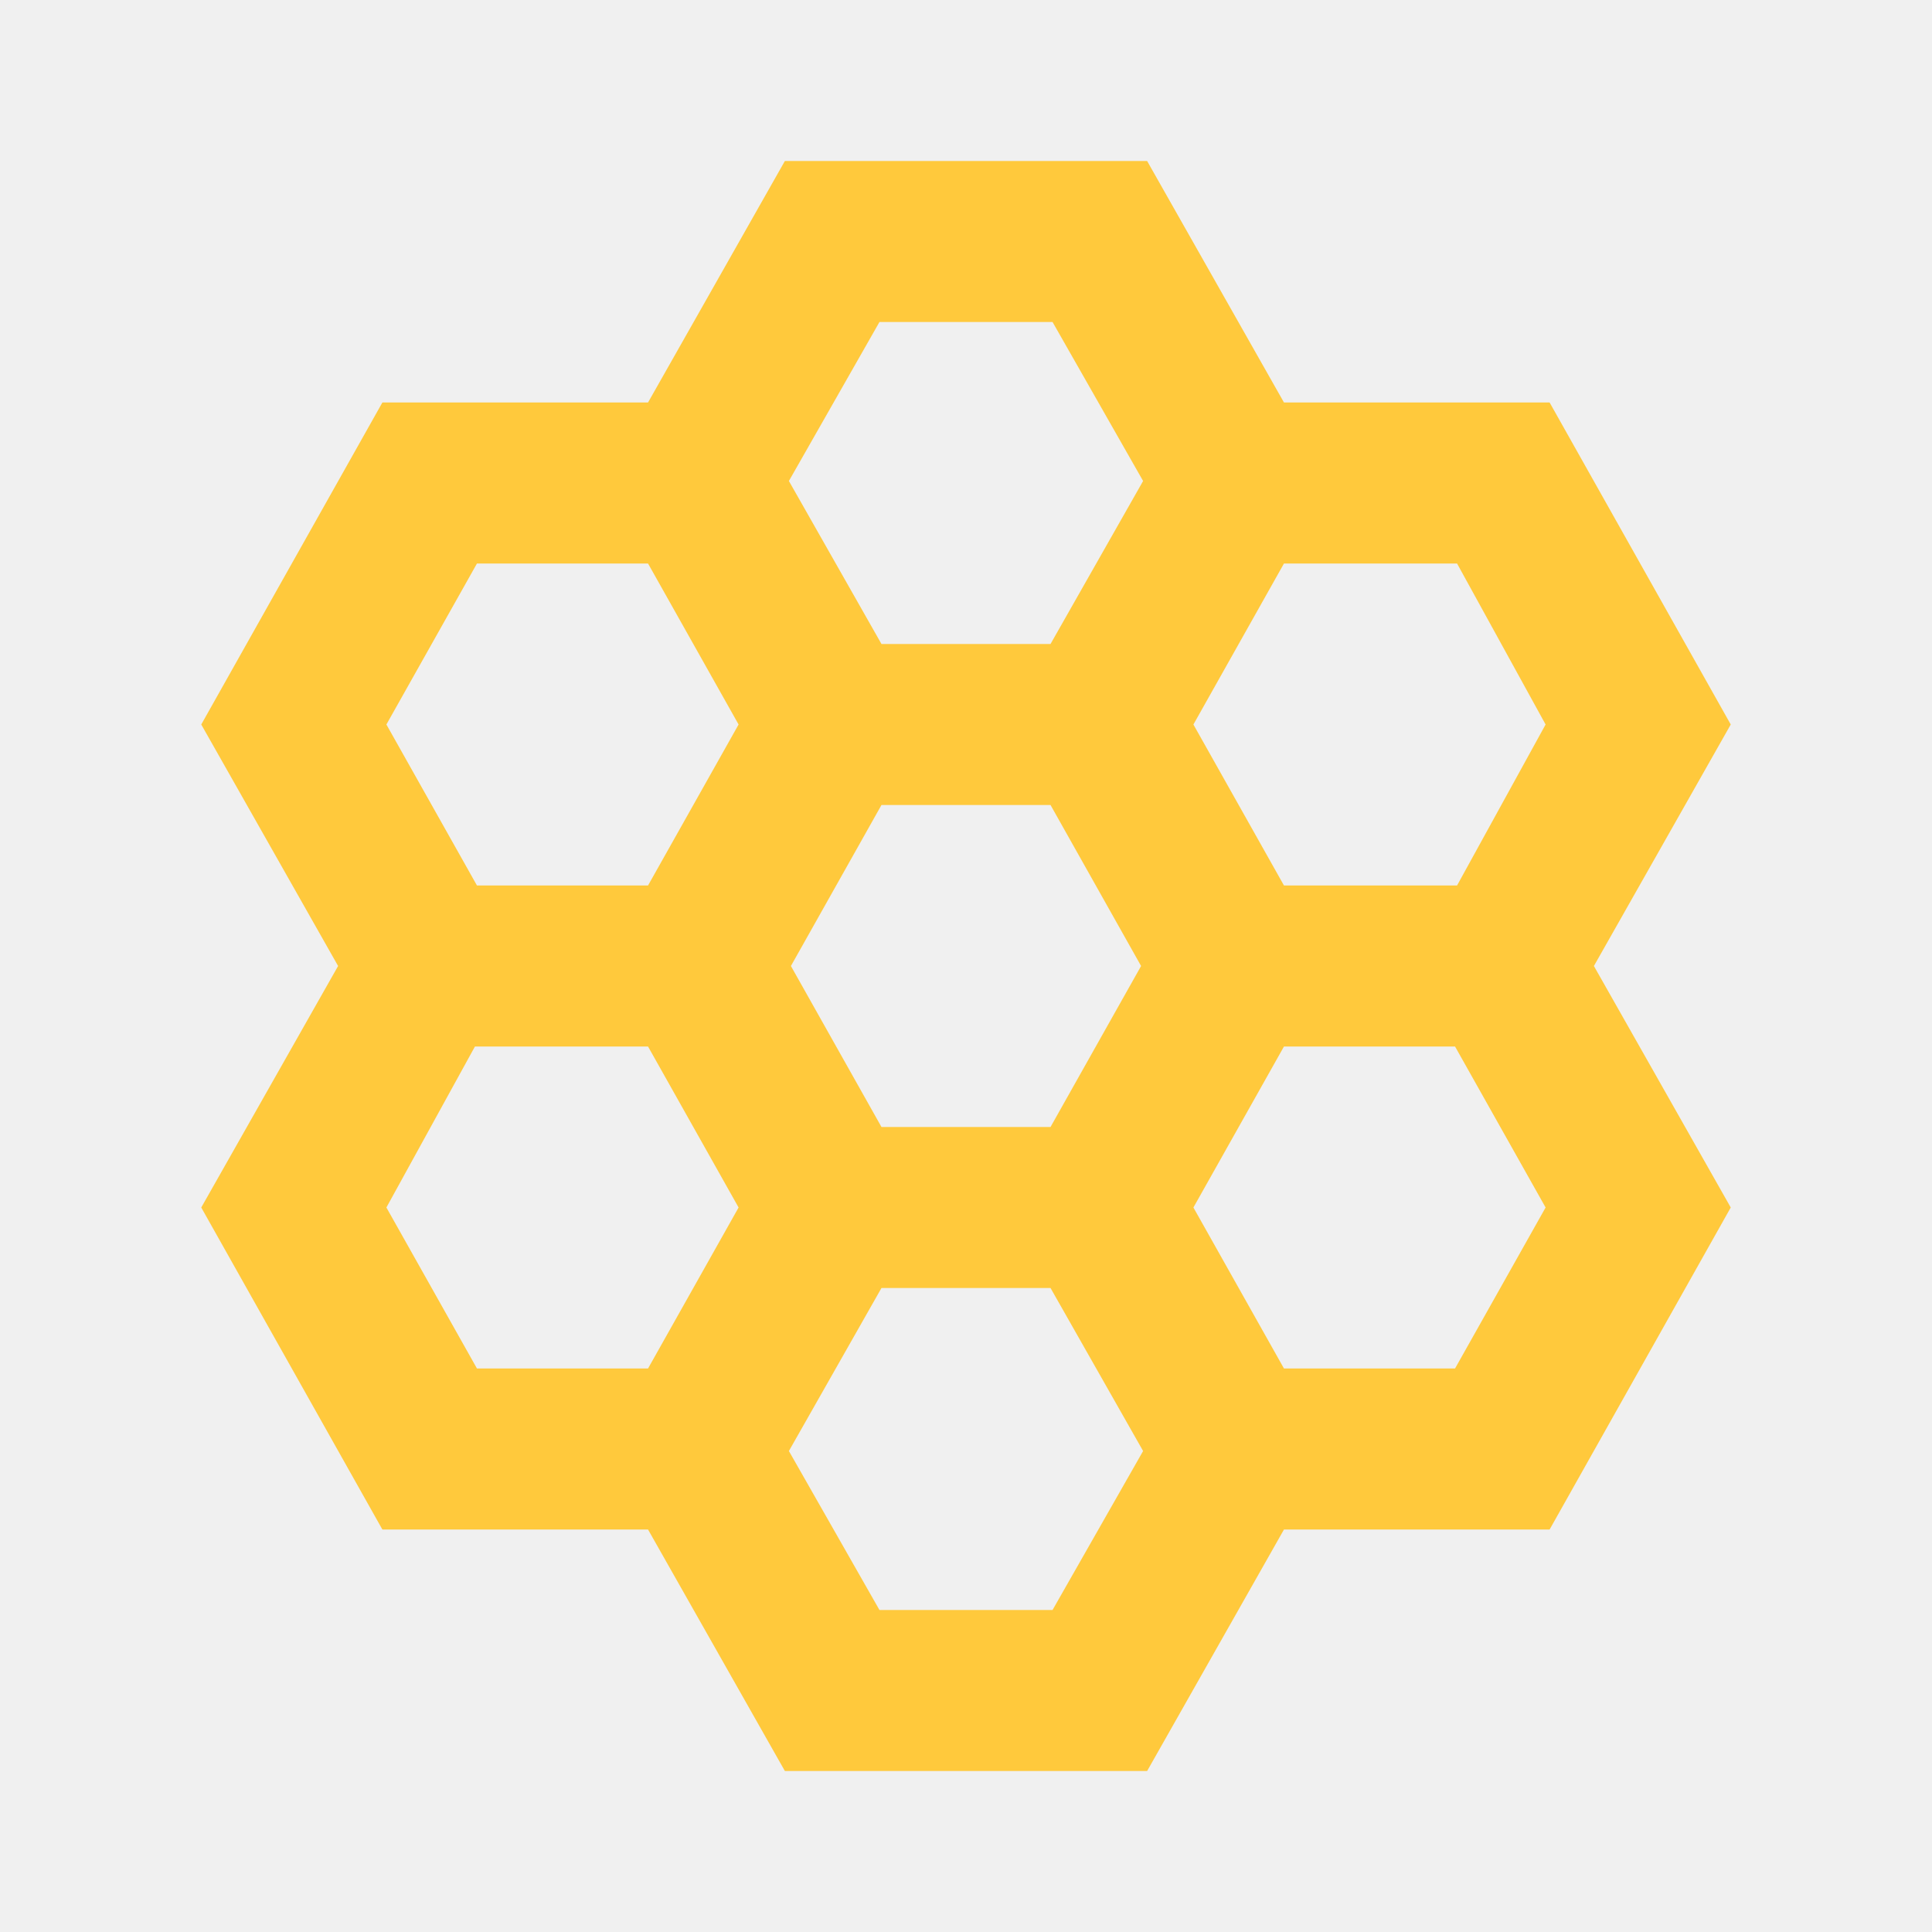
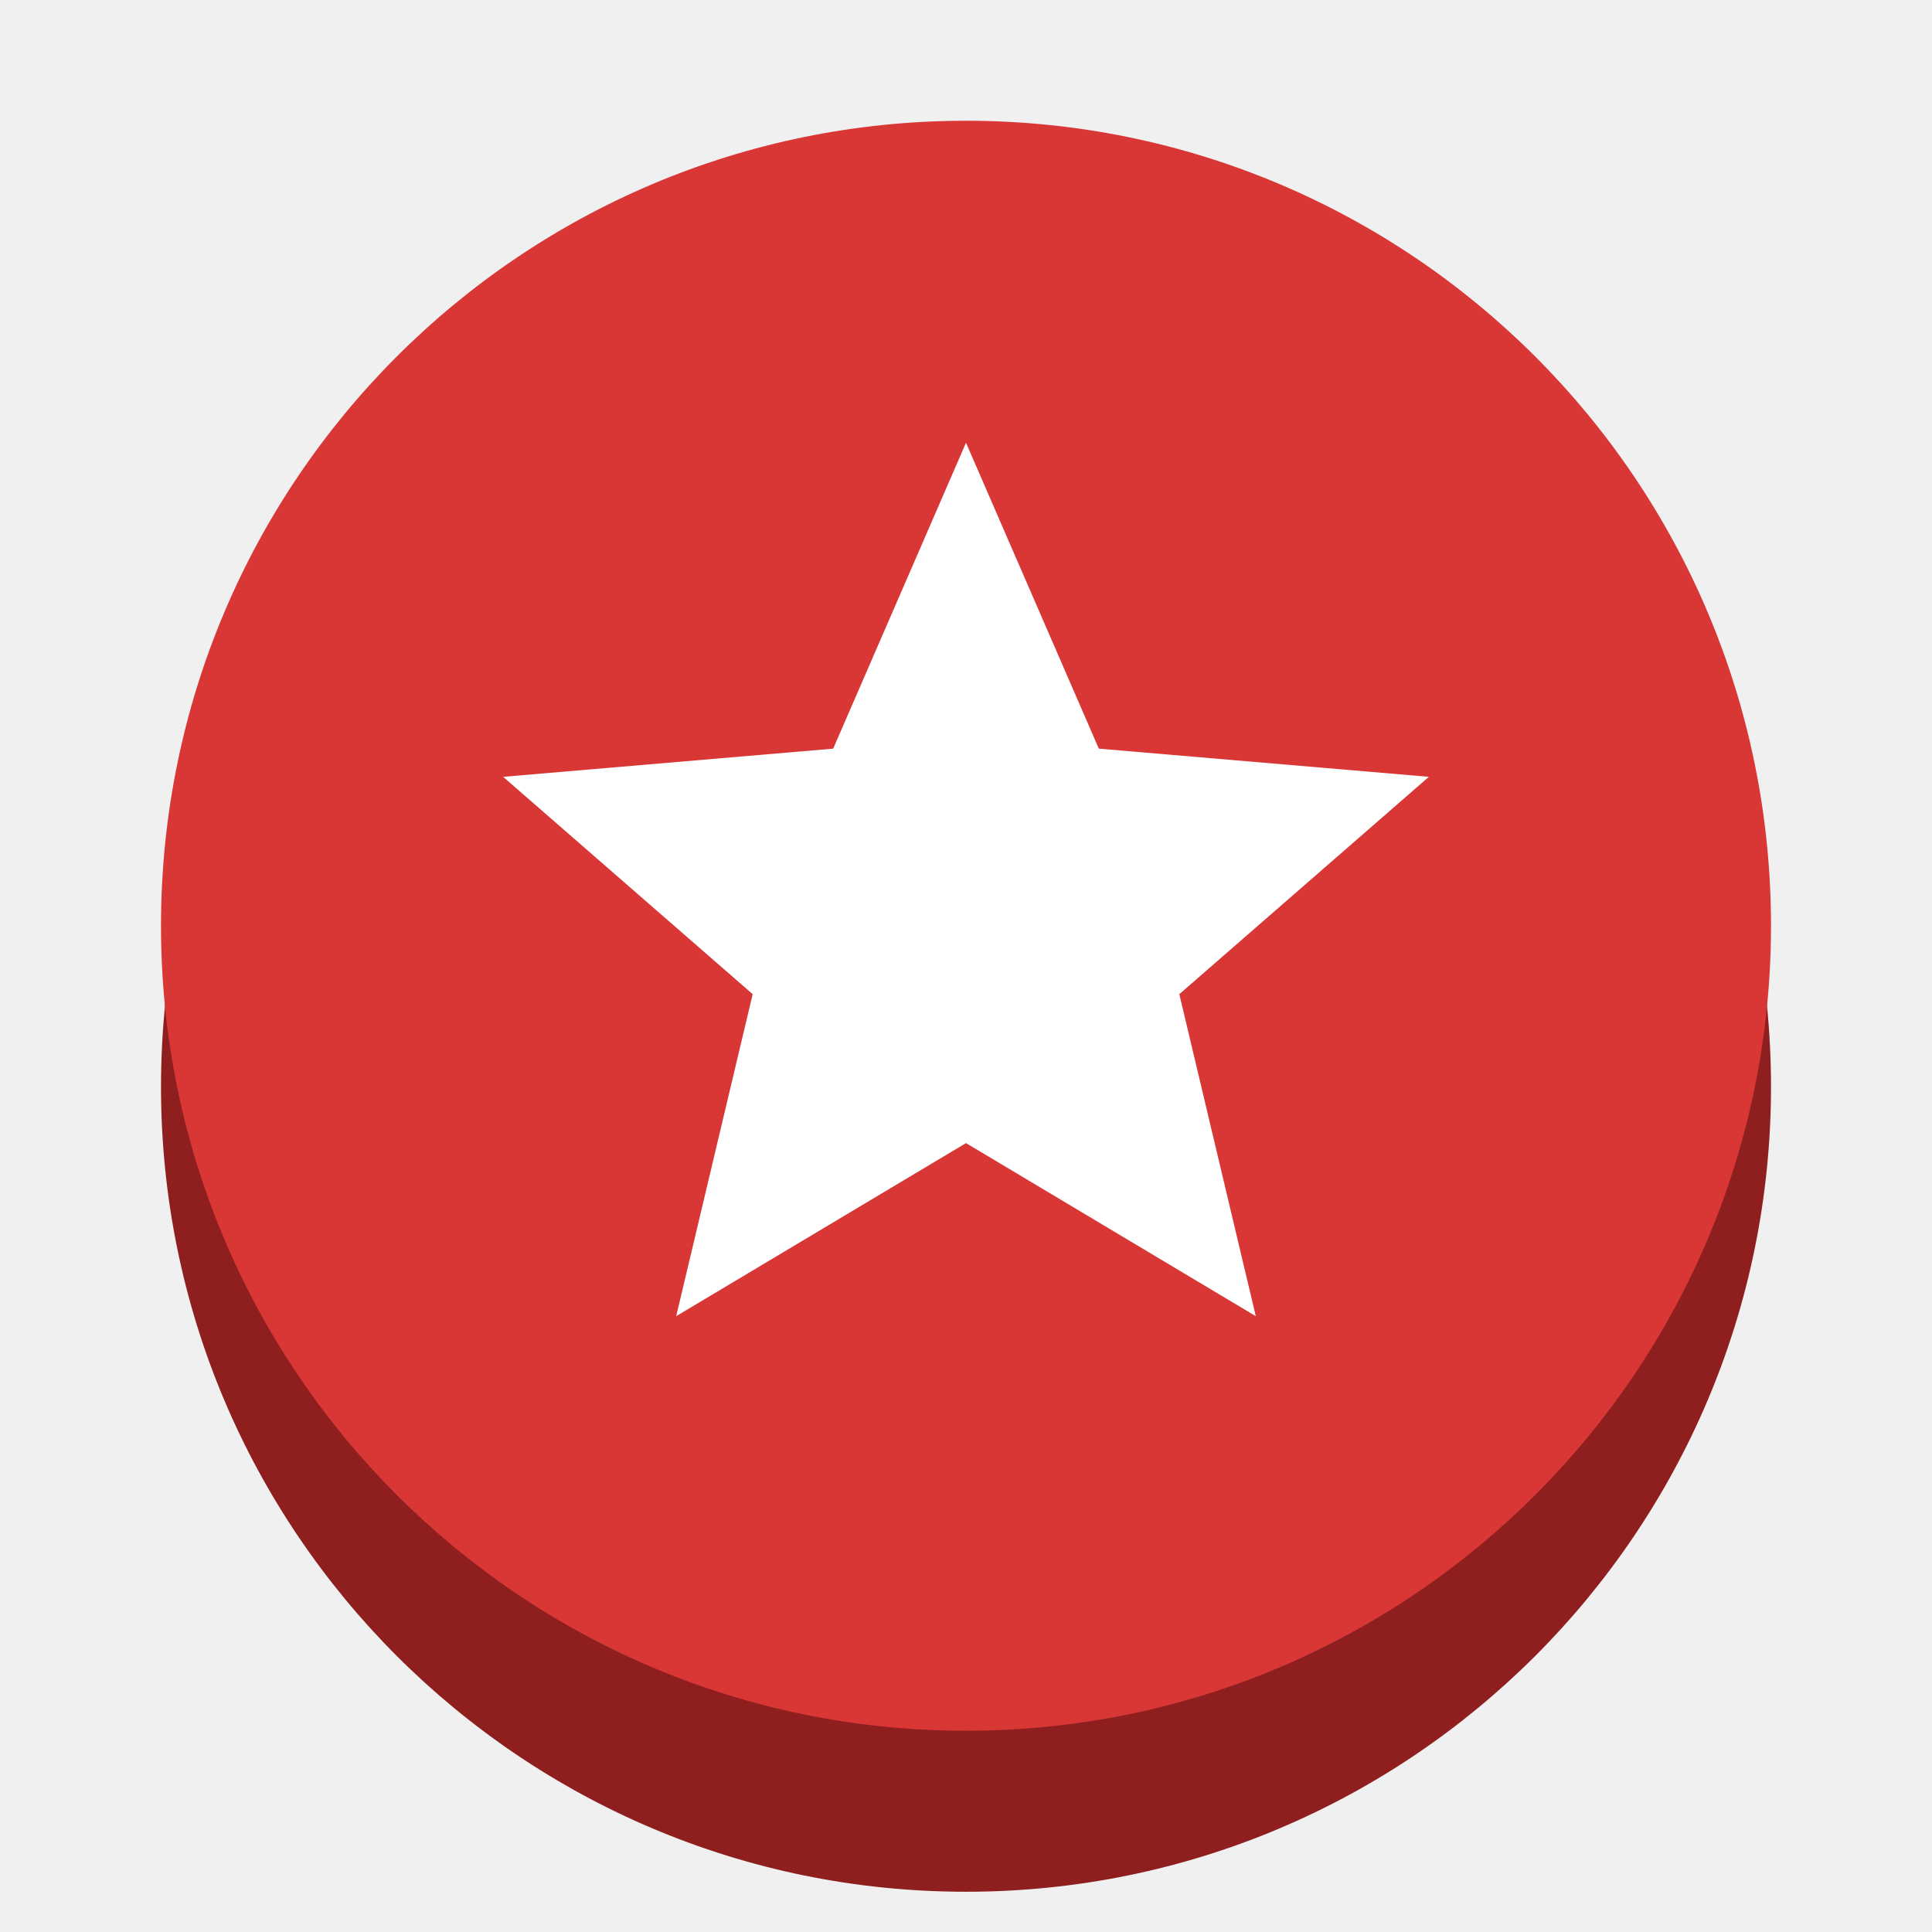
- <svg xmlns="http://www.w3.org/2000/svg" height="24px" viewBox="0 -960 960 960" width="24px" fill="#FFC93C">
-   <path d="m390-80-68-120H190l-90-160 68-120-68-120 90-160h132l68-120h180l68 120h132l90 160-68 120 68 120-90 160H638L570-80H390Zm248-440h86l44-80-44-80h-86l-45 80 45 80ZM438-400h84l45-80-45-80h-84l-45 80 45 80Zm0-240h84l46-81-45-79h-86l-45 79 46 81ZM237-520h85l45-80-45-80h-85l-45 80 45 80Zm0 240h85l45-80-45-80h-86l-44 80 45 80Zm200 120h86l45-79-46-81h-84l-46 81 45 79Zm201-120h85l45-80-45-80h-85l-45 80 45 80Z" />
+ <svg xmlns="http://www.w3.org/2000/svg" viewBox="0 0 48 48">
+   <circle cx="24" cy="27" r="20" fill="#8f1f1f" />
+   <circle cx="24" cy="23" r="20" fill="#d93636" />
+   <path d="M24 11l3.3 7.6 8.2.7-6.2 5.4 1.9 8-7.2-4.3-7.2 4.3 1.9-8-6.2-5.4 8.2-.7z" fill="#fff" />
</svg>
